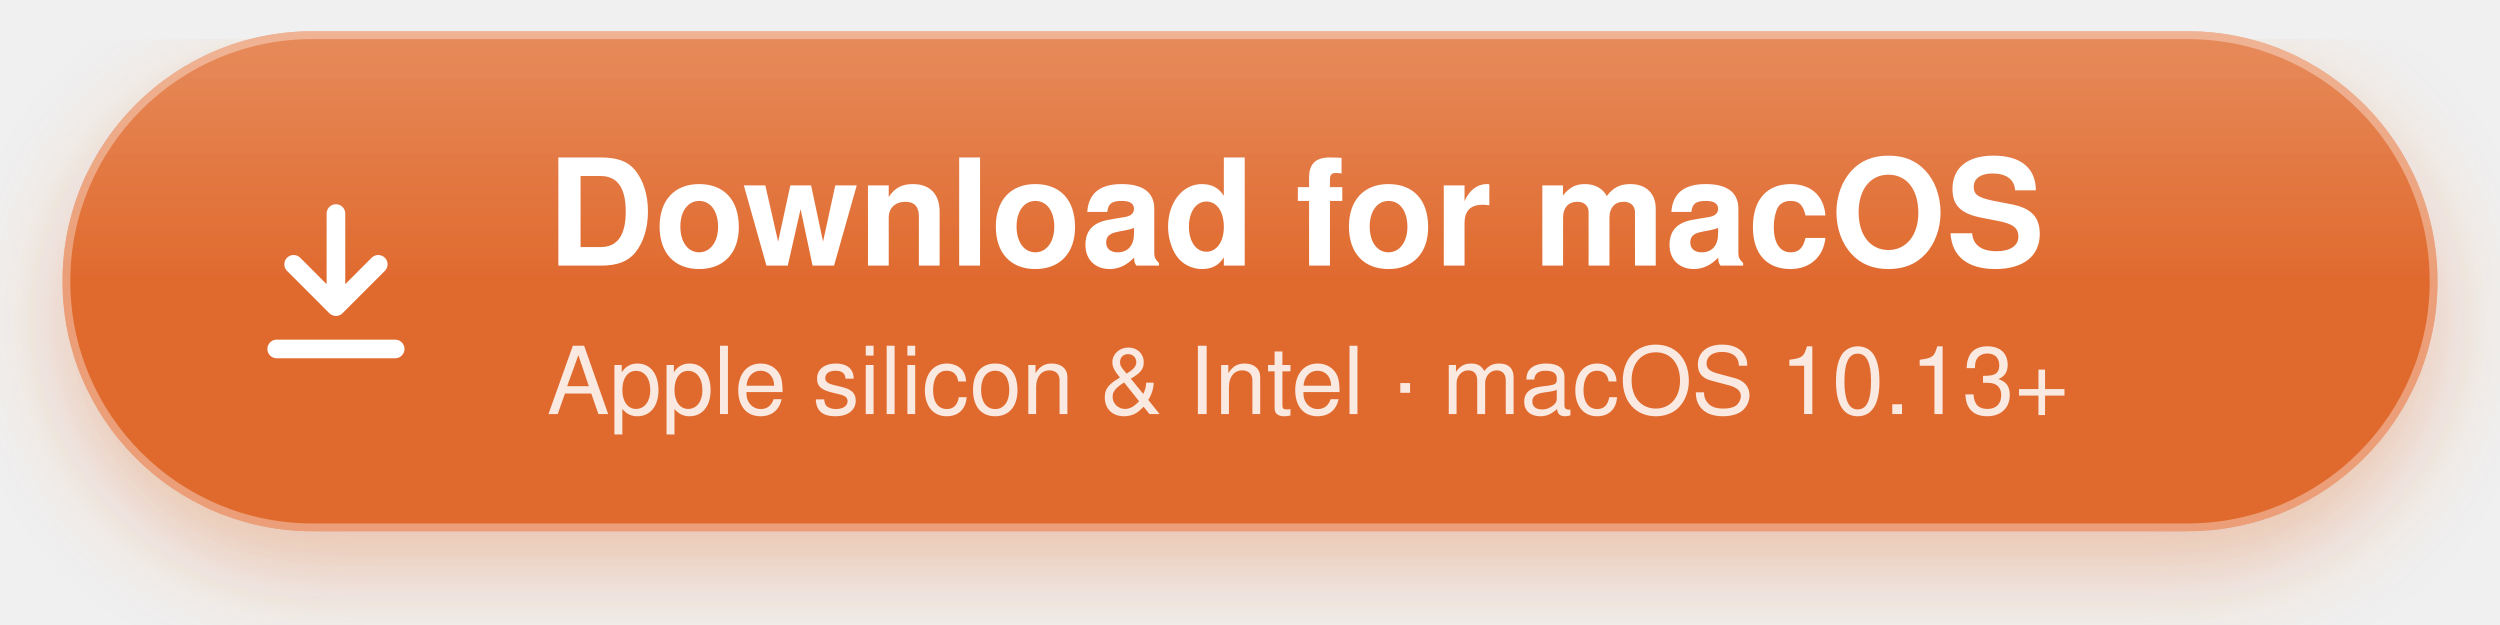
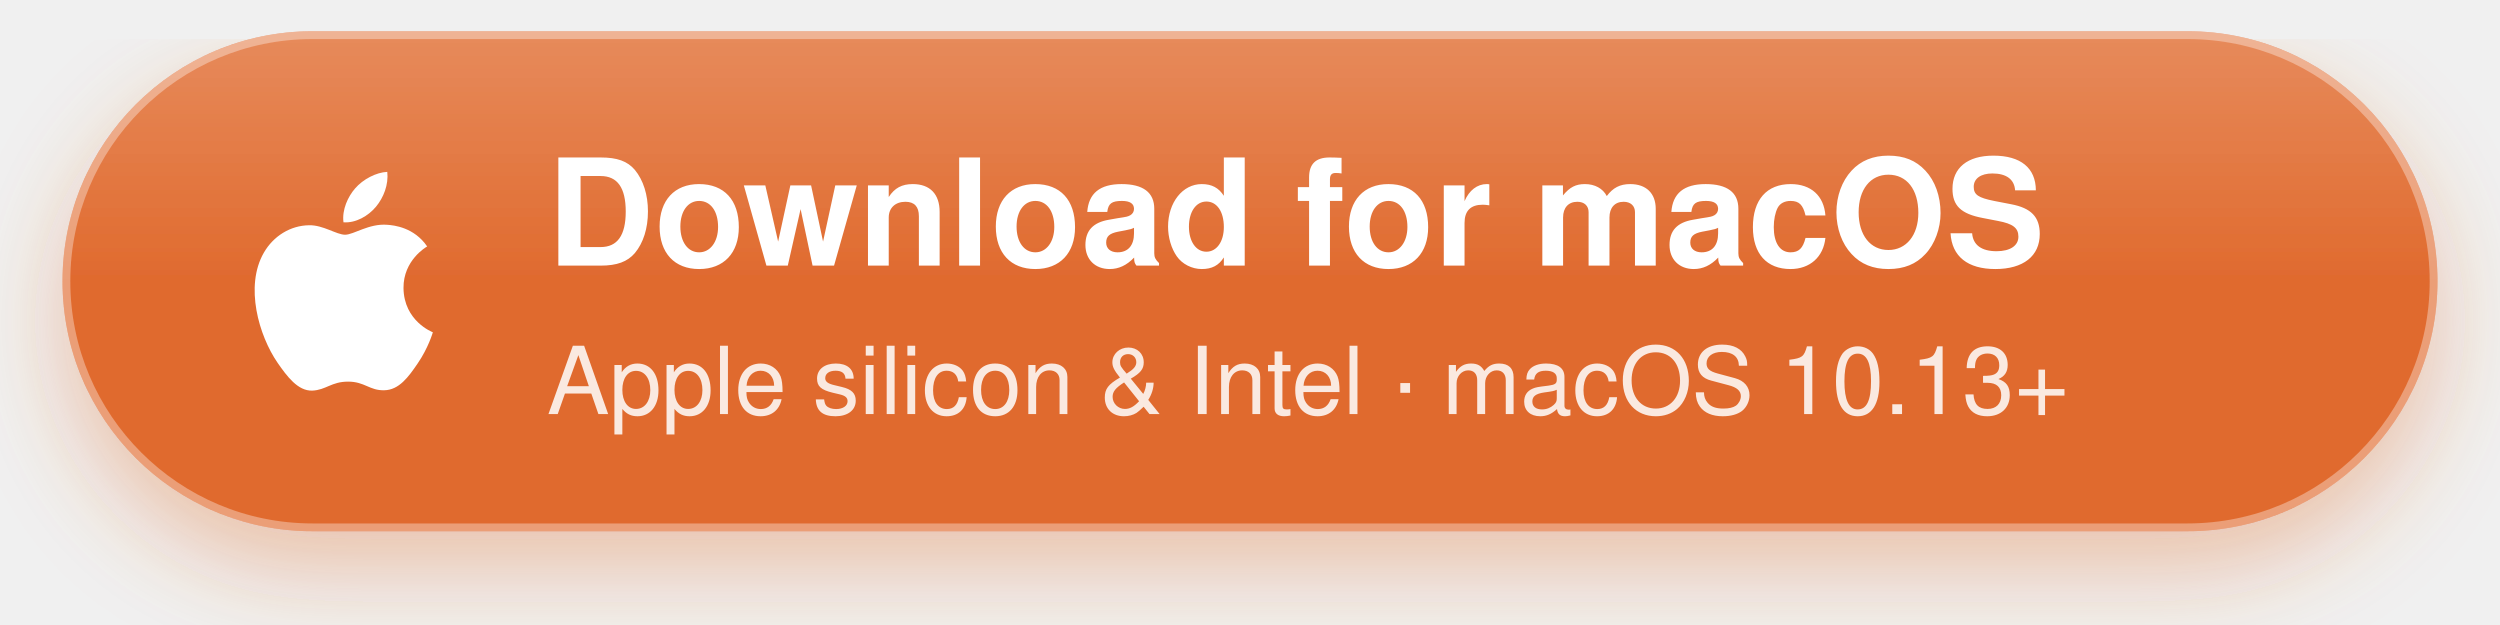
<svg xmlns="http://www.w3.org/2000/svg" width="320" height="80" viewBox="0 0 320 80" role="img" aria-label="Download DBForge for macOS">
  <defs>
    <filter id="s" x="-10%" y="-30%" width="120%" height="170%">
      <feDropShadow dx="0" dy="5" stdDeviation="6" flood-color="rgba(224,106,46,0.35)" />
    </filter>
    <linearGradient id="h" x1="0" y1="0" x2="0" y2="1">
      <stop offset="0" stop-color="#FFFFFF" stop-opacity="0.22" />
      <stop offset="0.5" stop-color="#FFFFFF" stop-opacity="0" />
    </linearGradient>
  </defs>
  <g filter="url(#s)">
    <rect x="8" y="4" width="304" height="64" rx="32" fill="#E06A2E" />
    <rect x="8" y="4" width="304" height="64" rx="32" fill="url(#h)" />
    <rect x="8.5" y="4.5" width="303" height="63" rx="31.5" fill="none" stroke="#FFFFFF" stroke-opacity="0.35" />
  </g>
-   <g transform="translate(30 23) scale(1.0833)" fill="none" stroke="#FFFFFF" stroke-width="2.2" stroke-linecap="round" stroke-linejoin="round">
-     <path d="M12 4v11M7 10l5 5 5-5M5 20h14" />
+   <g transform="translate(30 22) scale(1.1667)" fill="#FFFFFF">
+     <path d="M12.152 6.896c-.948 0-2.415-1.078-3.96-1.04-2.04.027-3.91 1.183-4.961 3.014-2.117 3.675-.546 9.103 1.519 12.09 1.013 1.454 2.208 3.09 3.792 3.039 1.52-.065 2.09-.987 3.935-.987 1.831 0 2.35.987 3.96.948 1.637-.026 2.676-1.48 3.676-2.948 1.156-1.688 1.636-3.325 1.662-3.415-.039-.013-3.182-1.221-3.22-4.857-.026-3.04 2.48-4.494 2.597-4.559-1.429-2.09-3.623-2.324-4.39-2.376-2-.156-3.675 1.09-4.61 1.09zM15.53 3.83c.843-1.012 1.4-2.427 1.245-3.83-1.207.052-2.662.805-3.532 1.818-.78.896-1.454 2.338-1.273 3.714 1.338.104 2.715-.688 3.559-1.701" />
  </g>
  <g font-family="-apple-system, BlinkMacSystemFont, 'SF Pro Text', 'Helvetica Neue', Helvetica, Arial, sans-serif" fill="#FFFFFF">
    <text x="70" y="34" font-size="19" font-weight="600">Download for macOS</text>
    <text x="70" y="53" font-size="12" fill-opacity="0.85">Apple silicon &amp; Intel · macOS 10.13+</text>
  </g>
</svg>
